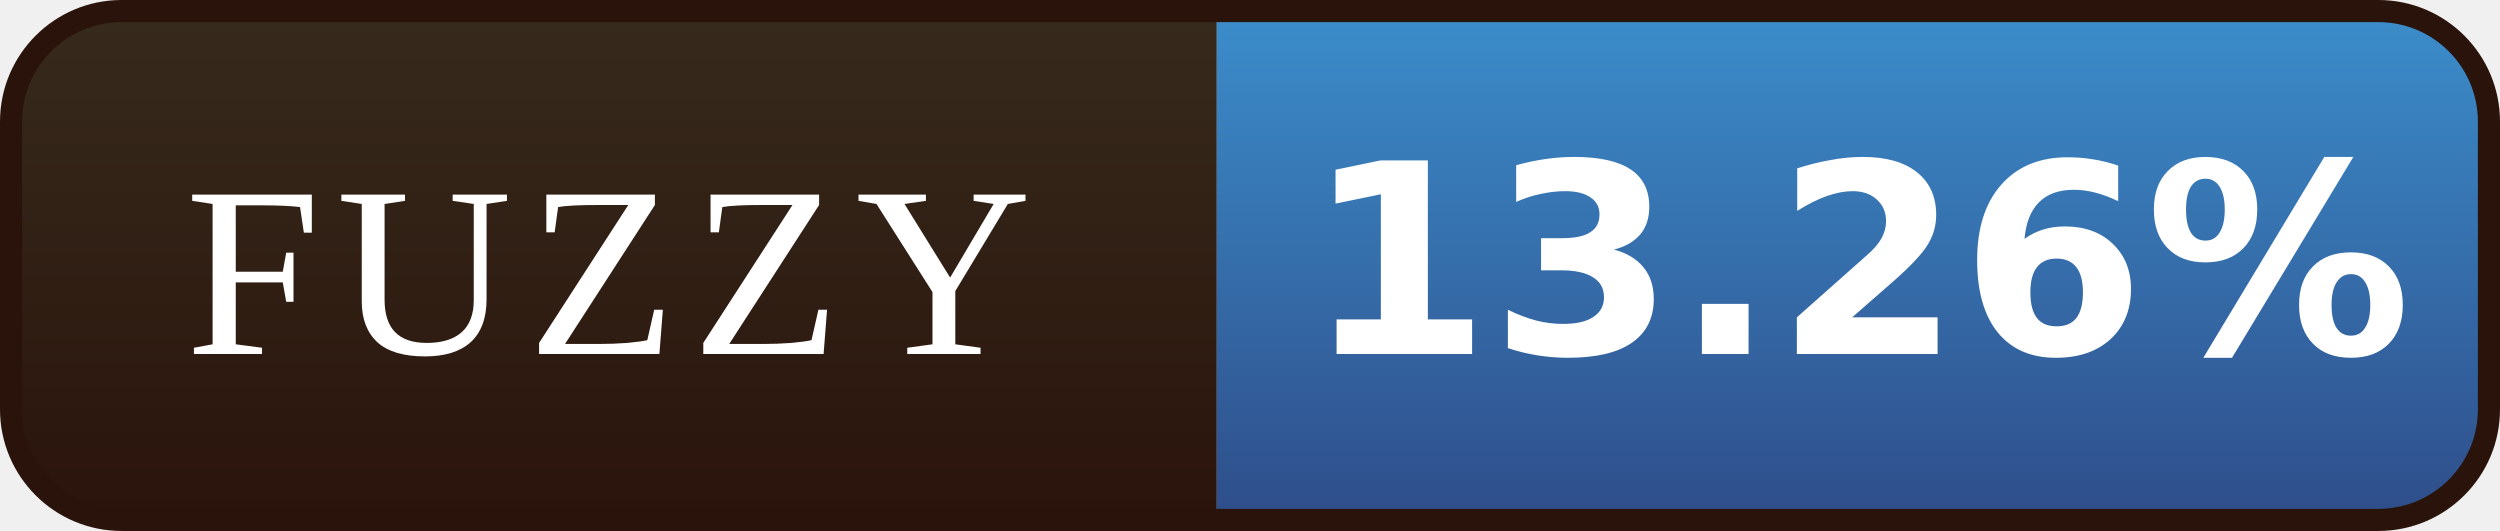
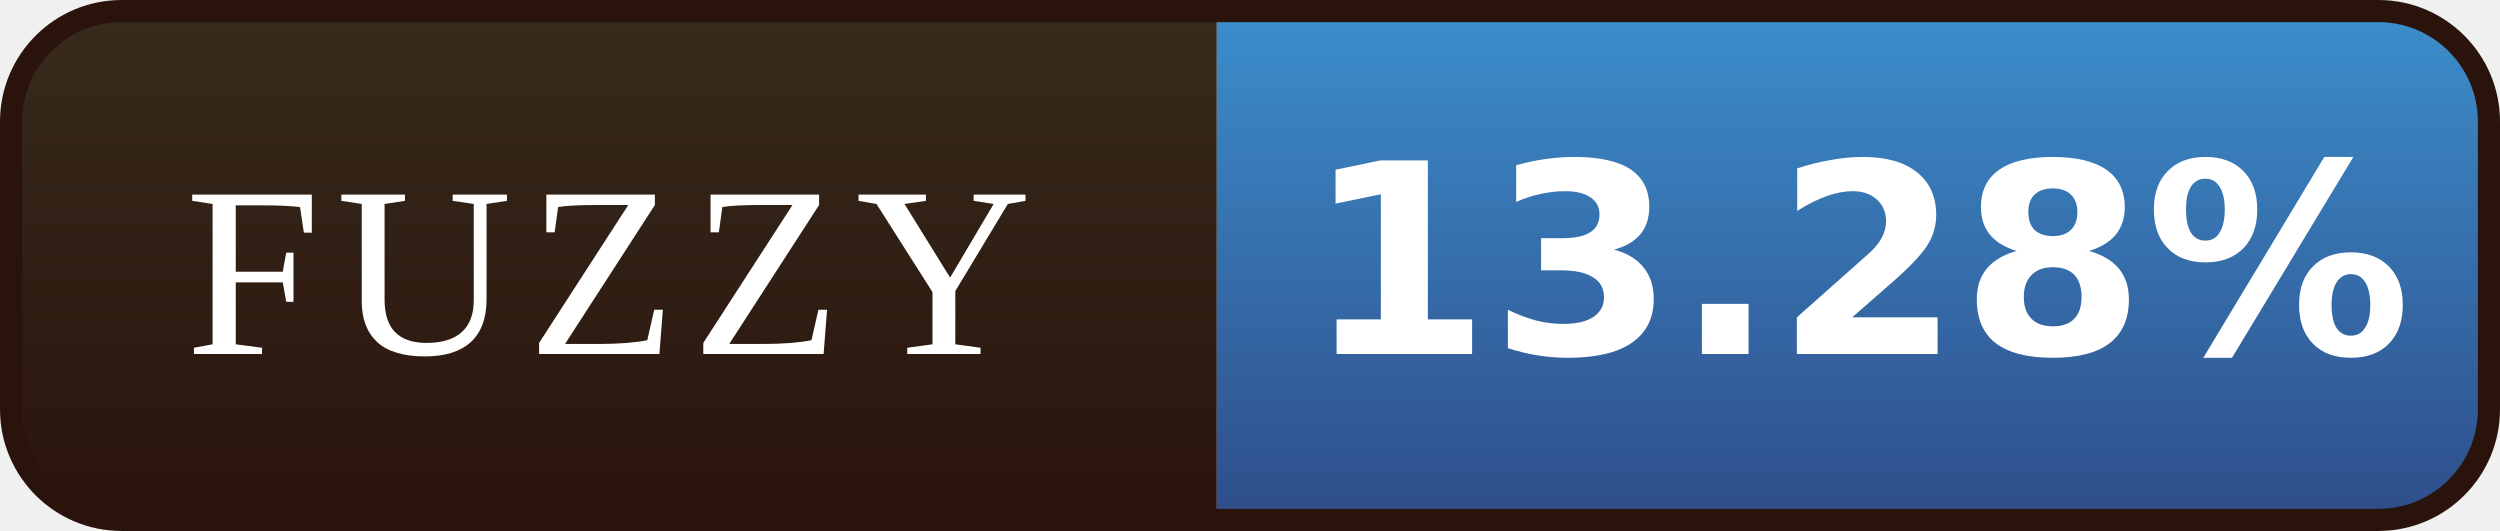
- <svg xmlns="http://www.w3.org/2000/svg" width="113" height="24" viewBox="0 0 113 24" role="img" aria-label="FUZZY: 13.26%">
+ <svg xmlns="http://www.w3.org/2000/svg" width="113" height="24" viewBox="0 0 113 24" role="img" aria-label="FUZZY: 13.28%">
  <defs>
    <linearGradient id="l" x1="0" y1="0" x2="0" y2="1">
      <stop offset="0" stop-color="#372B1D" />
      <stop offset="1" stop-color="#2A130B" />
    </linearGradient>
    <linearGradient id="v" x1="0" y1="0" x2="0" y2="1">
      <stop offset="0" stop-color="#3C8FCD" />
      <stop offset="1" stop-color="#2E4C88" />
    </linearGradient>
    <clipPath id="r">
      <rect x="0.5" y="0.5" width="112" height="23" rx="5" />
    </clipPath>
  </defs>
  <g clip-path="url(#r)">
    <rect width="55" height="24" fill="url(#l)" />
    <rect x="55" width="58" height="24" fill="url(#v)" />
  </g>
  <rect x="0.5" y="0.5" width="112" height="23" rx="5" fill="none" stroke="#2A130B" />
  <g font-family="Georgia,'Times New Roman',serif" font-size="11" letter-spacing="0.7" fill="#FFFFFF" text-anchor="middle">
    <text x="27.5" y="16">FUZZY</text>
  </g>
  <g font-family="Verdana,'DejaVu Sans',sans-serif" font-size="12" font-weight="bold" fill="#FFFFFF" text-anchor="middle">
-     <text x="84.0" y="16">13.26%</text>
+     <text x="84.0" y="16">13.28%</text>
  </g>
</svg>
